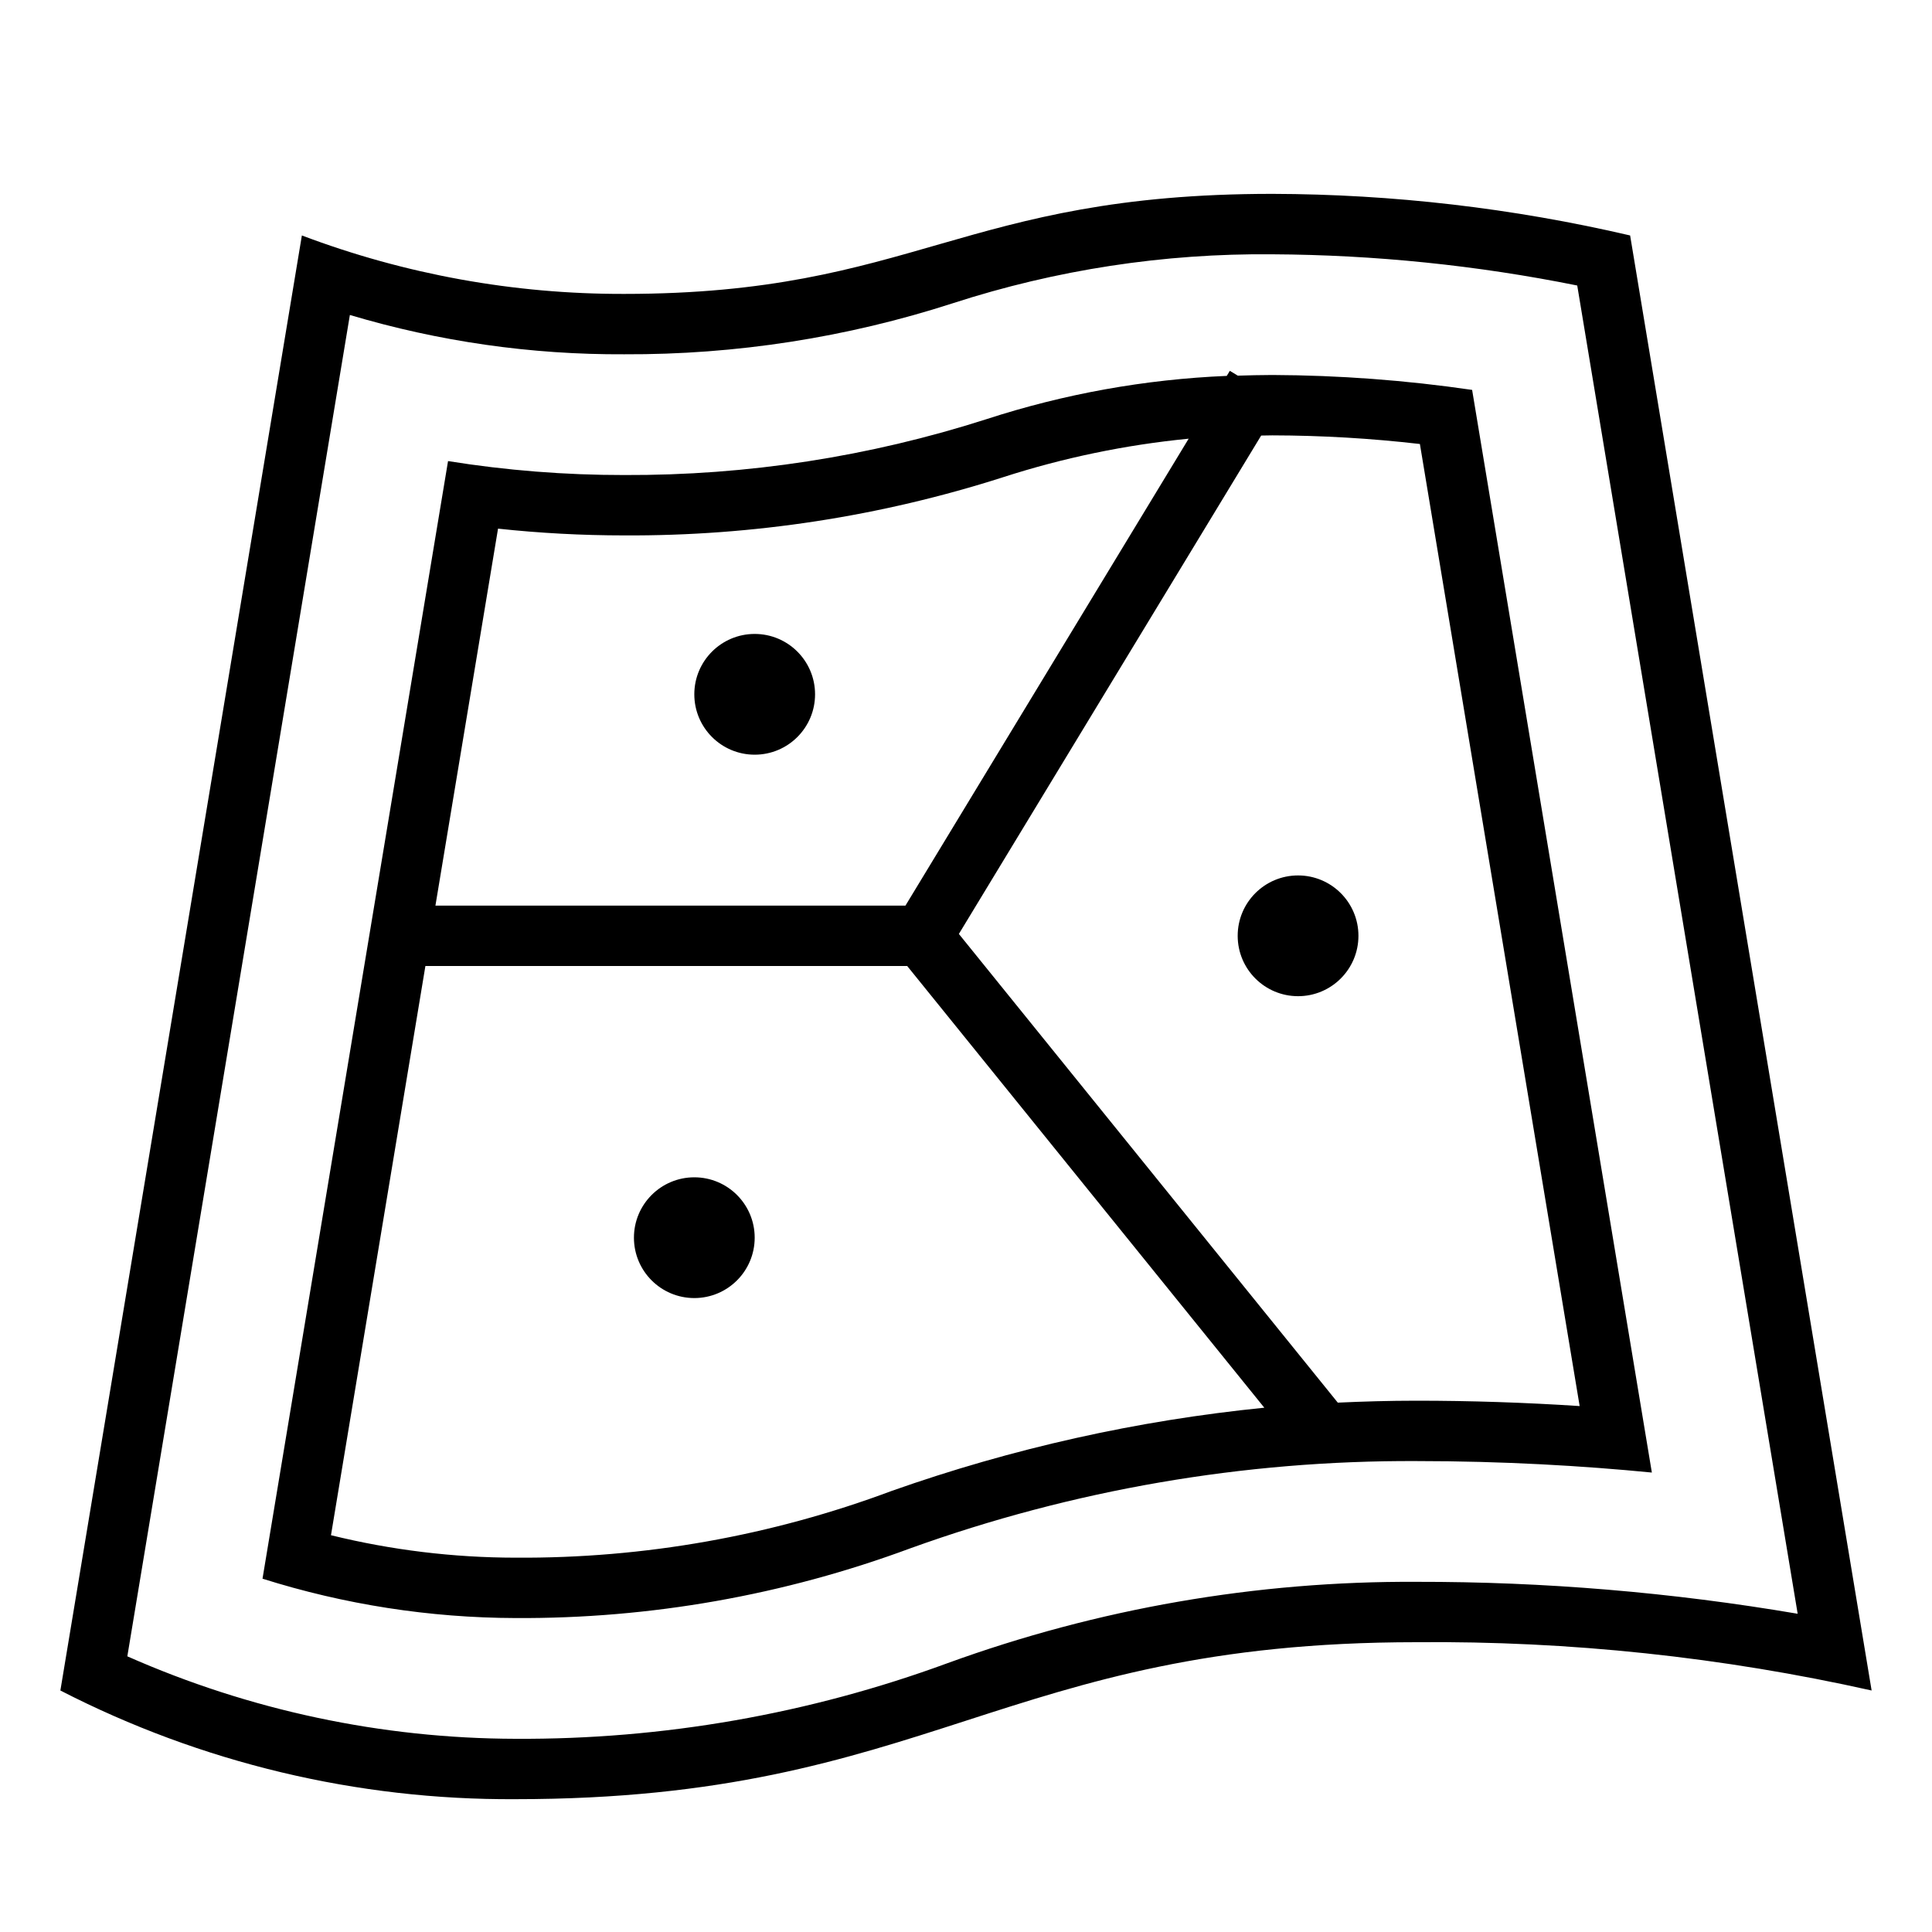
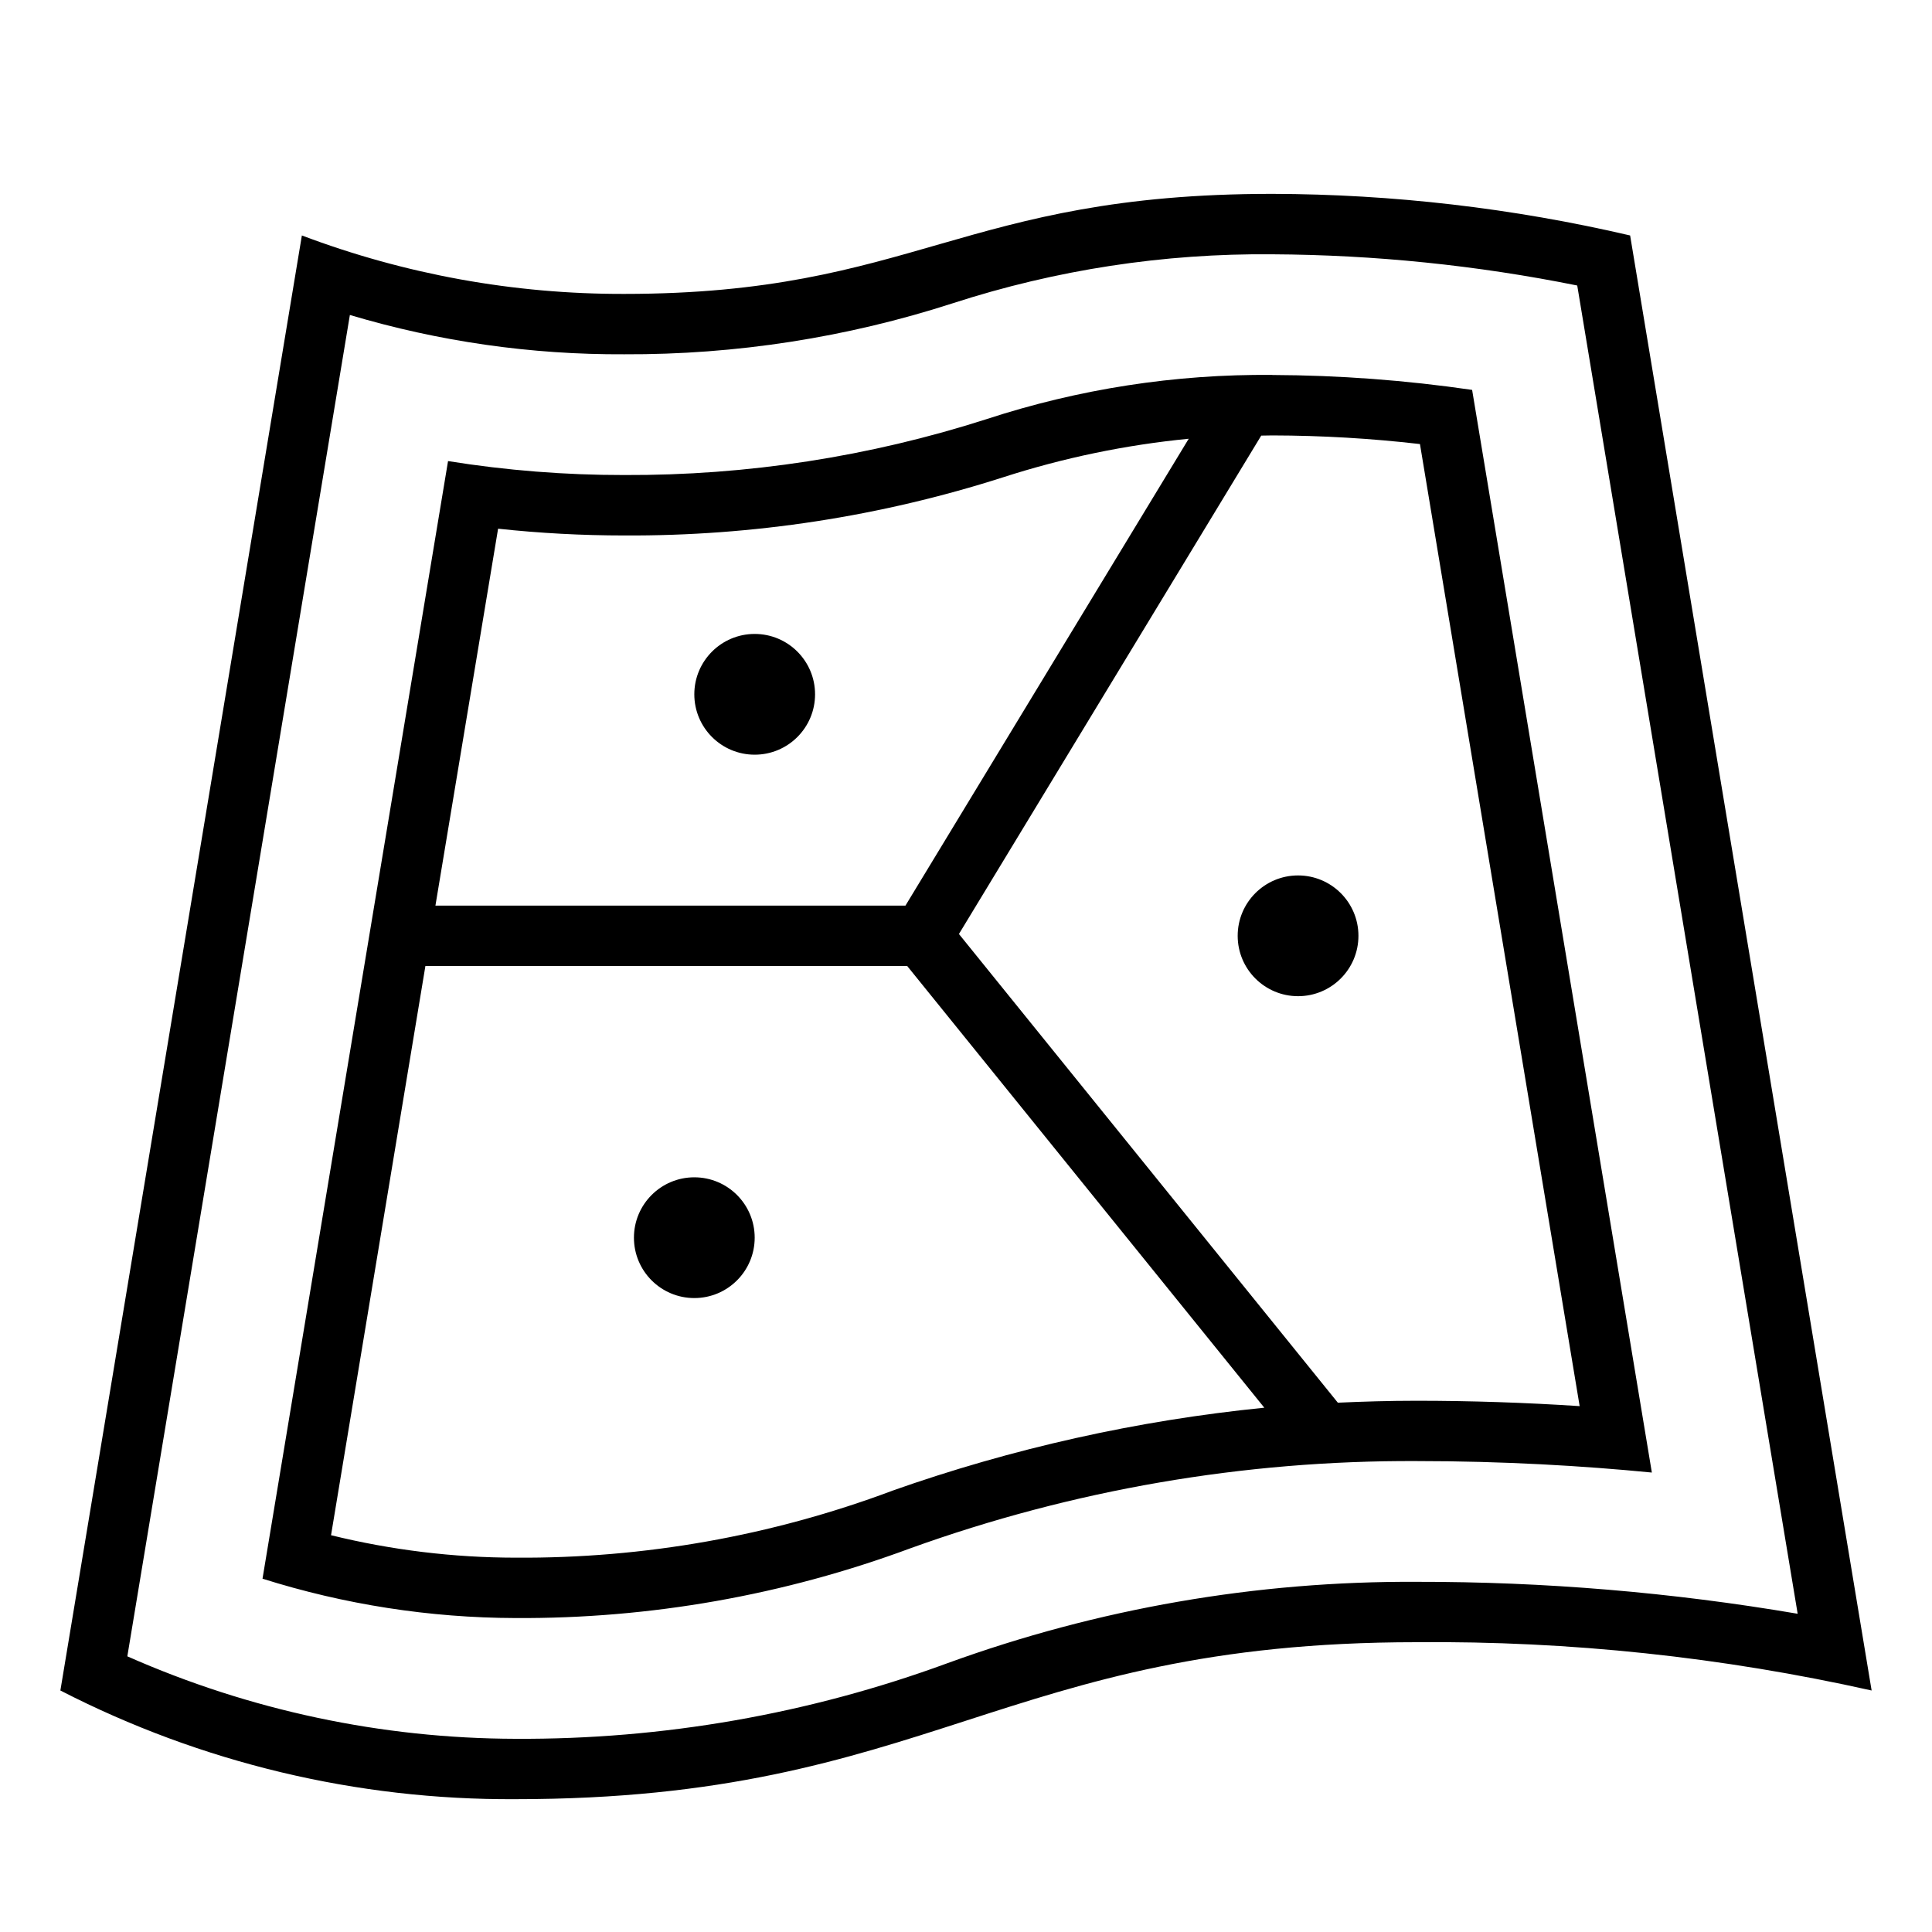
<svg xmlns="http://www.w3.org/2000/svg" viewBox="0 0 32 32">
-   <path d="M23.462 27.2A33.153 33.153 0 0 1 31 28L27 3.9a26.401 26.401 0 0 0-5.926-.689c-5.144 0-5.927 1.657-10.735 1.657A14.99 14.99 0 0 1 5 3.9L1 28a16.273 16.273 0 0 0 7.538 1.8c6.876 0 8.048-2.6 14.924-2.6zM5.795 5.217a15.6 15.6 0 0 0 4.544.651 17.433 17.433 0 0 0 5.445-.846 16.633 16.633 0 0 1 5.29-.81 26.266 26.266 0 0 1 5.05.517l3.651 22a37.271 37.271 0 0 0-6.313-.529 22.376 22.376 0 0 0-7.77 1.348A20.416 20.416 0 0 1 8.539 28.8a15.986 15.986 0 0 1-6.43-1.366zM23.462 24.2c1.444 0 2.76.079 3.898.19L24.383 6.458a23.564 23.564 0 0 0-3.309-.247c-.202 0-.386.006-.572.011l-.132-.08-.051.084a14.881 14.881 0 0 0-3.981.717 19.375 19.375 0 0 1-5.999.925 18.297 18.297 0 0 1-2.918-.231L4.348 26.148a14.05 14.05 0 0 0 4.19.652 18.509 18.509 0 0 0 6.54-1.155 24.388 24.388 0 0 1 8.384-1.445zm2.702-.911c-.9-.059-1.805-.089-2.702-.089-.456 0-.886.013-1.304.032l-6.276-7.763 5.007-8.255c.064 0 .12-.003.185-.003a21.74 21.74 0 0 1 2.444.143zM8.249 8.756a19.57 19.57 0 0 0 2.09.112 20.235 20.235 0 0 0 6.276-.964 14.641 14.641 0 0 1 3.073-.638L14.997 15H7.212zM8.538 25.8a12.838 12.838 0 0 1-3.056-.372L7.046 16h7.98l5.915 7.316a26.442 26.442 0 0 0-6.171 1.378A17.461 17.461 0 0 1 8.538 25.8zM11.5 11.5a1 1 0 1 1 1 1 1 1 0 0 1-1-1zm10 3a1 1 0 1 1-1 1 1 1 0 0 1 1-1zm-9 6a1 1 0 1 1-1-1 1 1 0 0 1 1 1z" />
+   <path d="M21.074 3.211c-5.144 0-5.927 1.657-10.735 1.657A14.99 14.99 0 0 1 5 3.9L1 28a16.273 16.273 0 0 0 7.538 1.8c6.876 0 8.048-2.6 14.924-2.6A33.153 33.153 0 0 1 31 28L27 3.9a26.401 26.401 0 0 0-5.926-.689zM23.462 26.2a22.376 22.376 0 0 0-7.77 1.348A20.416 20.416 0 0 1 8.539 28.8a15.986 15.986 0 0 1-6.43-1.366L5.795 5.217a15.6 15.6 0 0 0 4.544.651 17.433 17.433 0 0 0 5.445-.846 16.633 16.633 0 0 1 5.29-.81 26.266 26.266 0 0 1 5.05.517l3.651 22a37.271 37.271 0 0 0-6.313-.529zM21.074 6.21a14.759 14.759 0 0 0-4.736.733 19.375 19.375 0 0 1-5.999.925 18.297 18.297 0 0 1-2.918-.231L4.348 26.148a14.05 14.05 0 0 0 4.19.652 18.509 18.509 0 0 0 6.54-1.155 24.388 24.388 0 0 1 8.384-1.445c1.444 0 2.76.079 3.898.19L24.383 6.458a23.564 23.564 0 0 0-3.309-.247zM8.25 8.757a19.57 19.57 0 0 0 2.09.112 20.235 20.235 0 0 0 6.276-.964 14.641 14.641 0 0 1 3.073-.638L14.997 15H7.212zm6.52 15.938A17.461 17.461 0 0 1 8.539 25.8a12.838 12.838 0 0 1-3.056-.372L7.046 16h7.98l5.915 7.316a26.442 26.442 0 0 0-6.171 1.378zm8.693-1.494c-.456 0-.886.013-1.304.032l-6.276-7.763 5.007-8.255c.064 0 .12-.003.185-.003a21.74 21.74 0 0 1 2.444.143l2.645 15.935c-.9-.059-1.804-.089-2.7-.089zM11.5 11.5a1 1 0 1 1 1 1 1 1 0 0 1-1-1zm11 4a1 1 0 1 1-1-1 1 1 0 0 1 1 1zm-10 5a1 1 0 1 1-1-1 1 1 0 0 1 1 1z" />
  <path fill="none" d="M0 0h32v32H0z" />
</svg>
